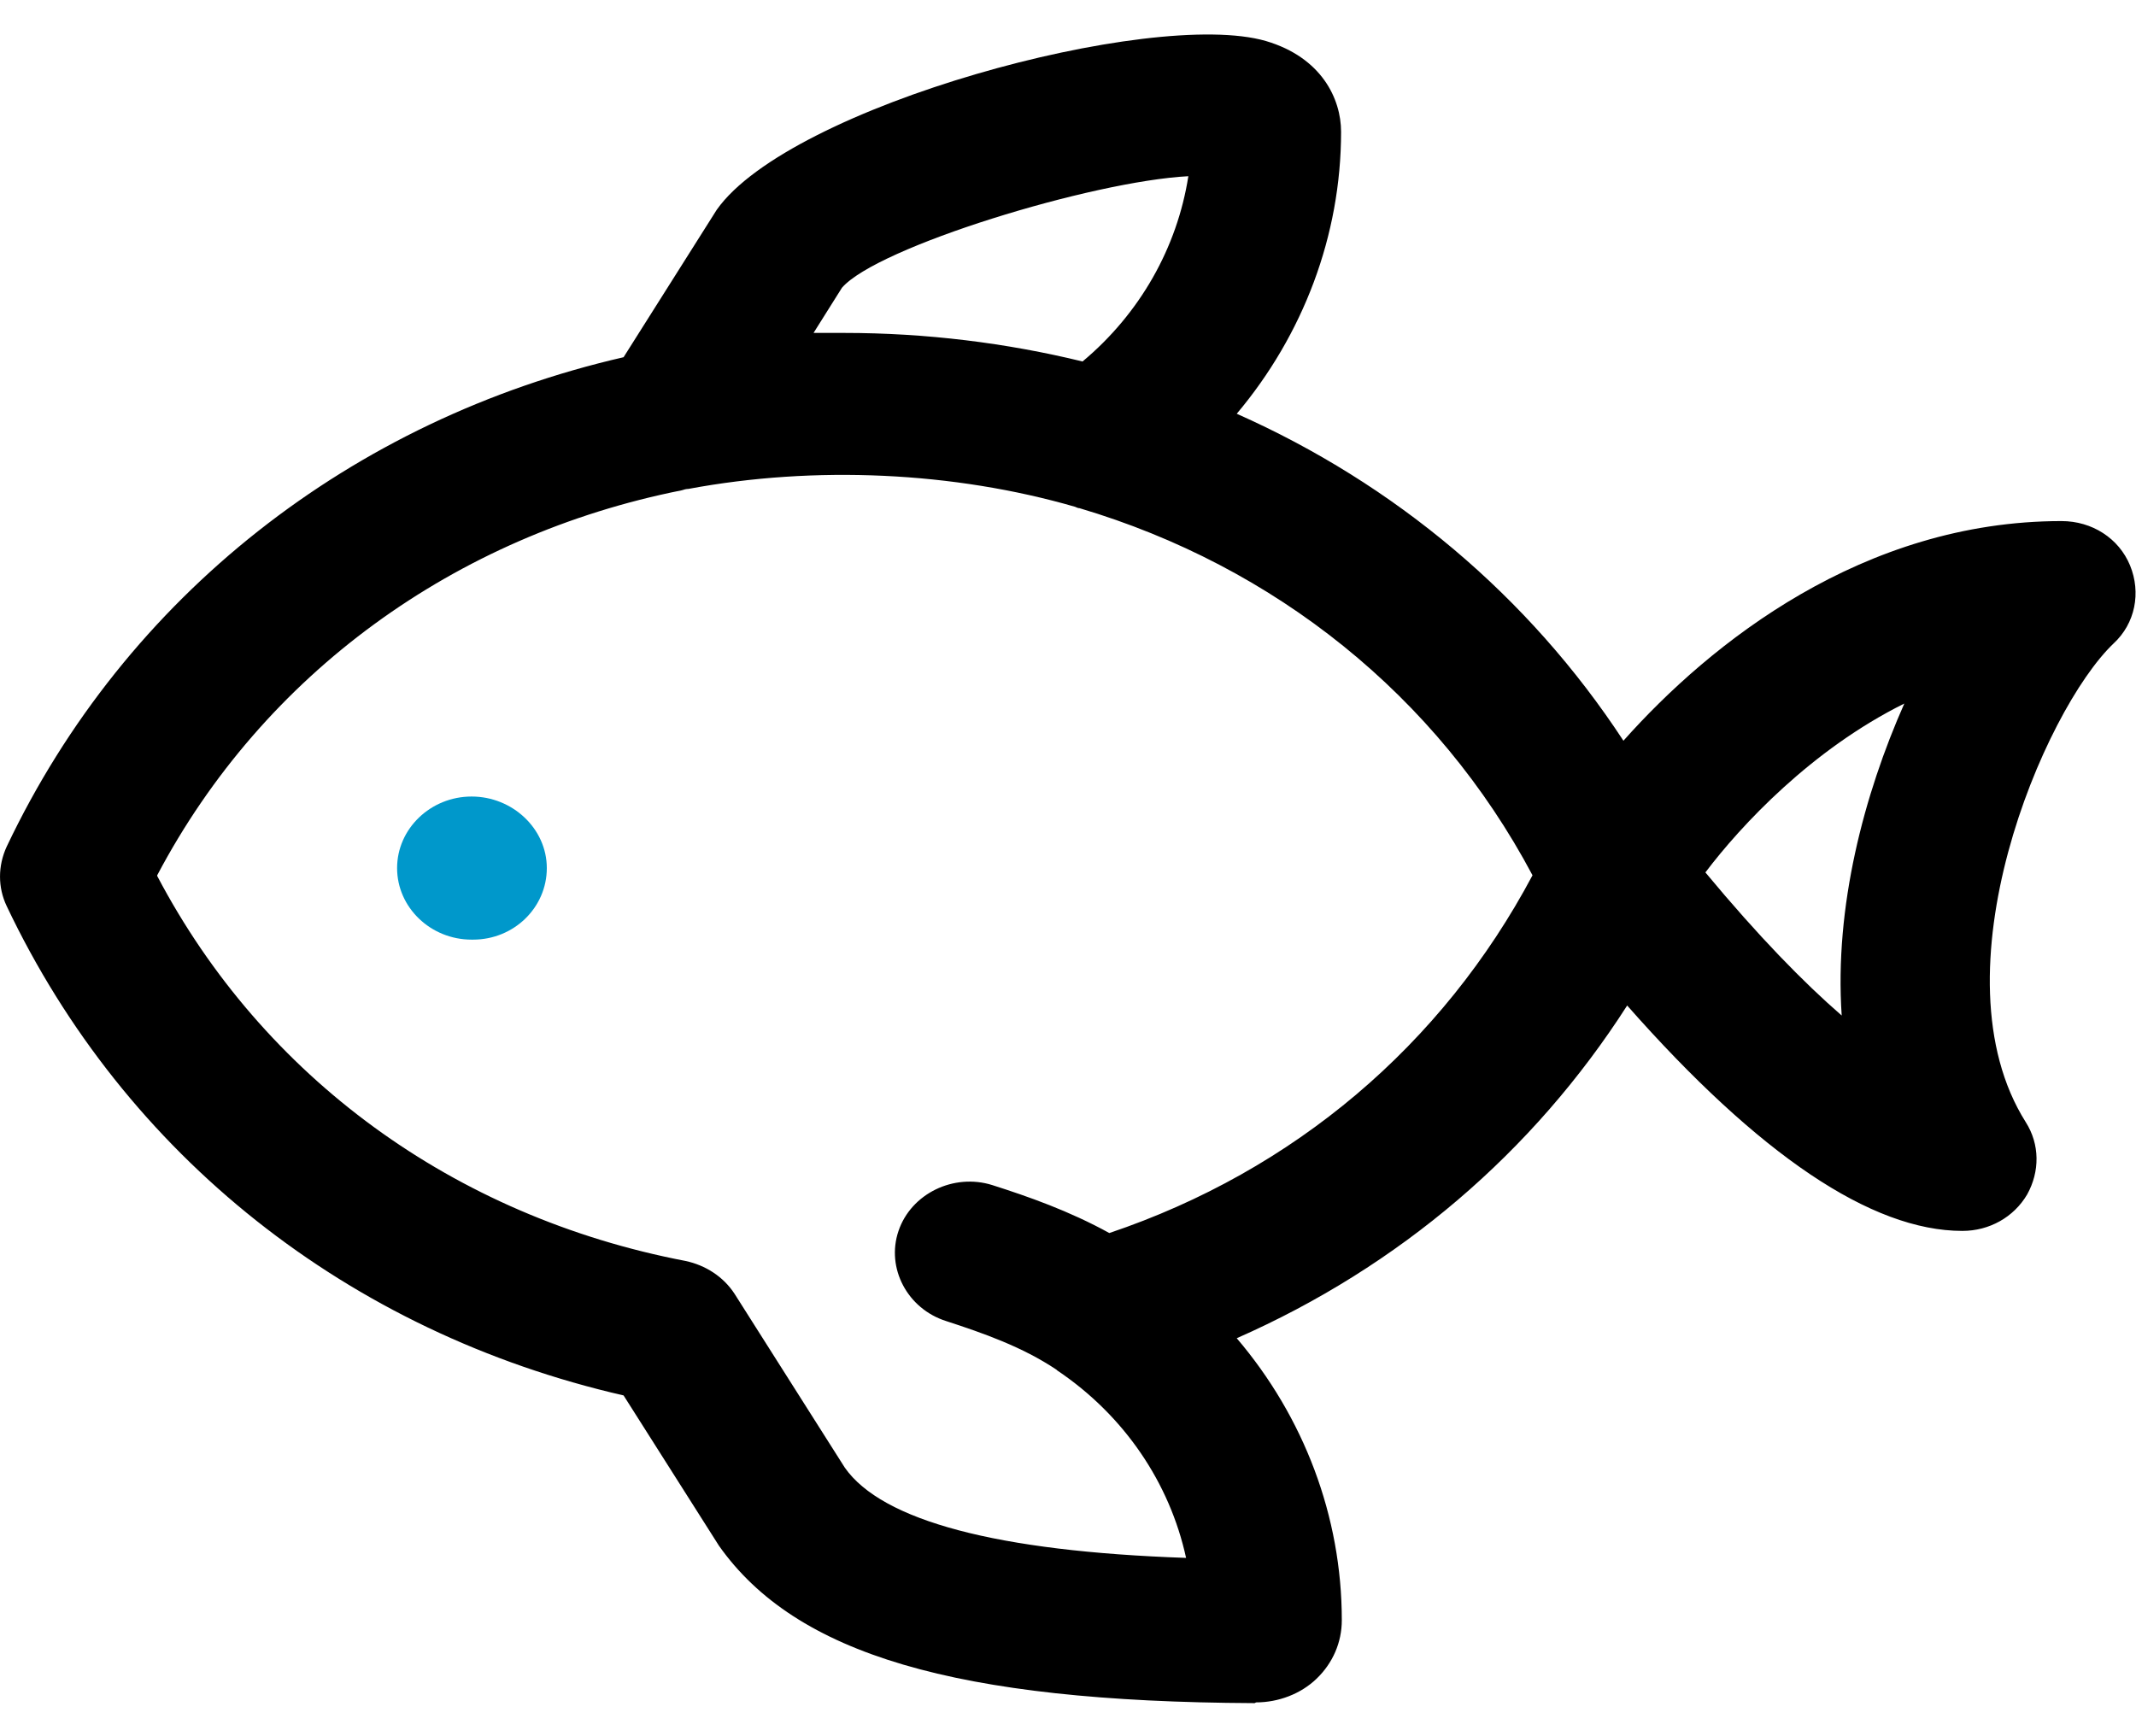
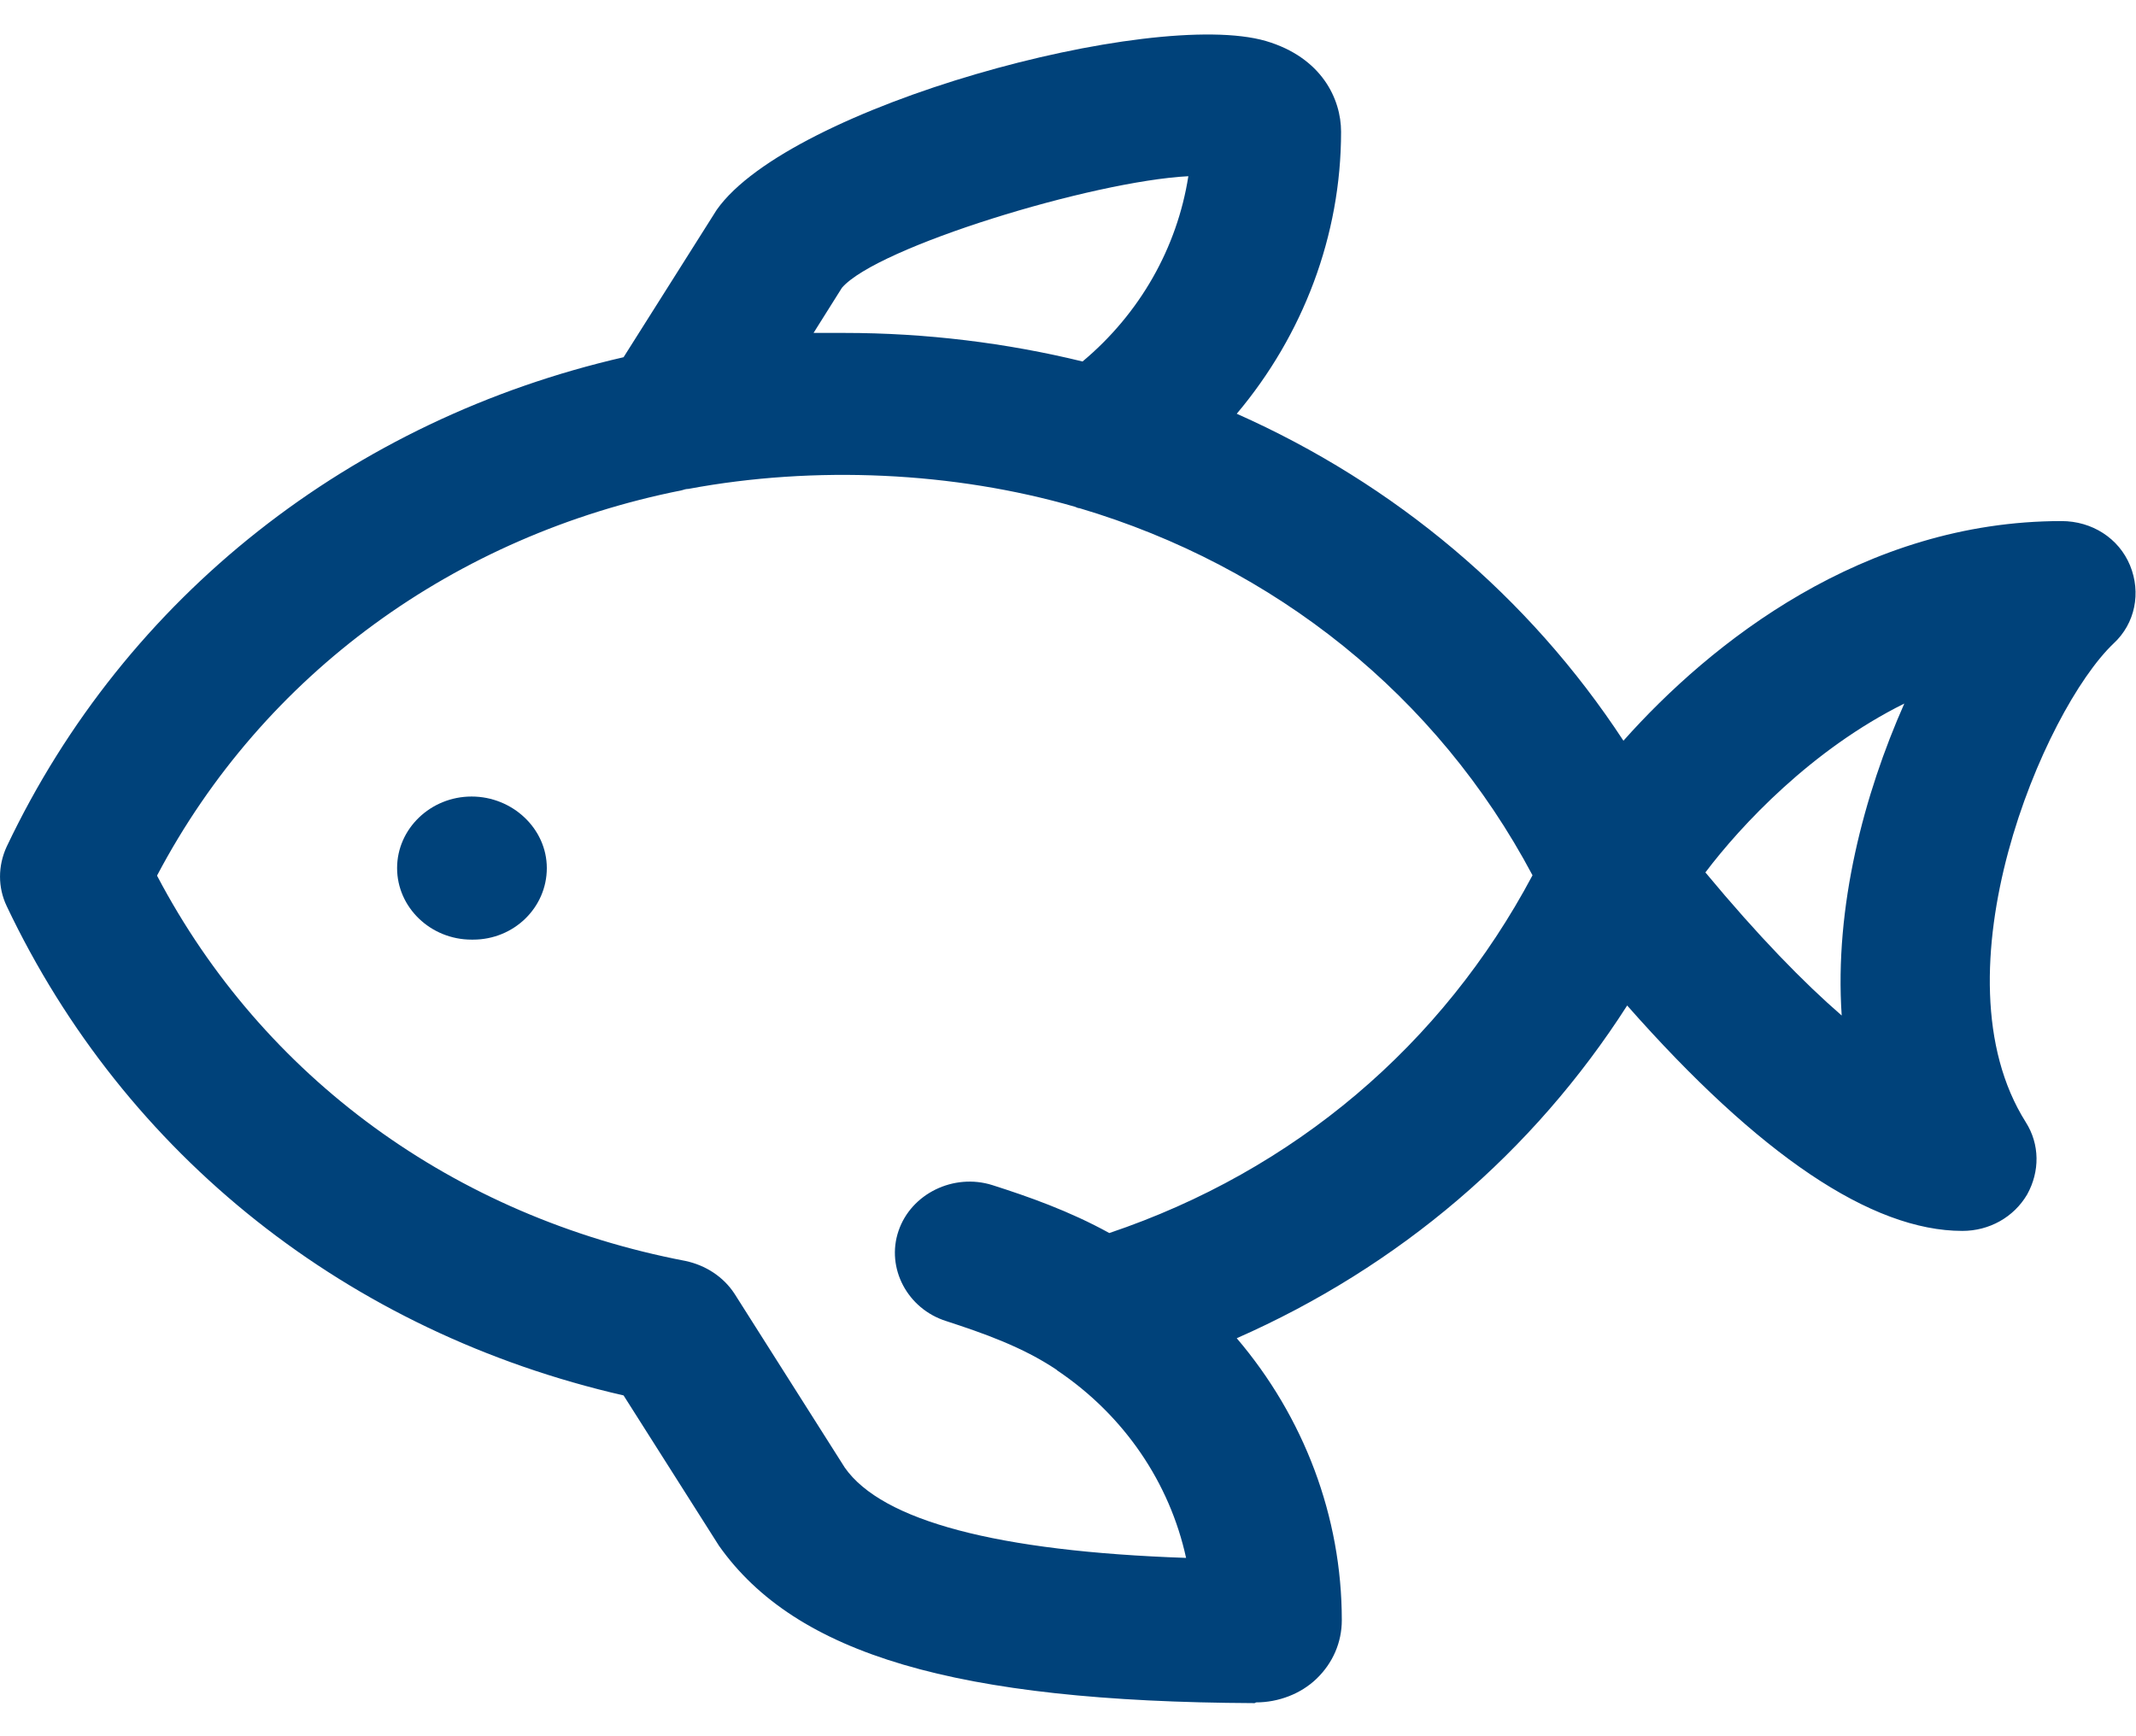
<svg xmlns="http://www.w3.org/2000/svg" width="32" height="26" viewBox="0 0 32 26" fill="none">
-   <path d="M18.796 25.517H18.785C14.32 25.496 11.921 24.788 10.771 23.159L9.342 20.907C5.224 19.964 1.875 17.316 0.1 13.575C-0.033 13.296 -0.033 12.974 0.1 12.685C1.886 8.922 5.279 6.285 9.342 5.352L10.737 3.144C11.831 1.589 17.256 0.121 18.963 0.614C19.8 0.86 20.091 1.482 20.091 1.975C20.091 3.53 19.521 5.02 18.528 6.199C20.894 7.25 22.903 8.933 24.321 11.098C25.627 9.63 27.915 7.807 30.884 7.807C31.341 7.807 31.743 8.064 31.911 8.472C32.078 8.879 31.989 9.34 31.665 9.64C30.616 10.637 28.942 14.582 30.348 16.812C30.56 17.145 30.56 17.552 30.37 17.895C30.169 18.238 29.801 18.442 29.399 18.442C28.038 18.442 26.352 17.305 24.377 15.065C22.97 17.262 20.961 18.978 18.528 20.05C19.533 21.229 20.102 22.719 20.102 24.274C20.102 24.606 19.968 24.917 19.722 25.153C19.488 25.378 19.153 25.506 18.818 25.506L18.796 25.517ZM2.355 13.124C3.94 16.137 6.797 18.227 10.269 18.892C10.57 18.956 10.838 19.128 11.005 19.385L12.657 21.99C13.215 22.784 14.934 23.244 17.769 23.341C17.523 22.215 16.843 21.208 15.838 20.532C15.838 20.532 15.838 20.532 15.827 20.521C15.314 20.178 14.733 19.975 14.175 19.793C13.595 19.61 13.271 18.999 13.461 18.442C13.65 17.884 14.287 17.573 14.867 17.756C15.403 17.927 16.017 18.142 16.619 18.474C19.387 17.541 21.609 15.654 22.959 13.114C21.53 10.423 19.097 8.482 16.173 7.614C16.151 7.614 16.128 7.603 16.106 7.593C14.287 7.067 12.211 6.971 10.313 7.325C10.28 7.325 10.246 7.335 10.213 7.346C6.82 8.021 3.951 10.091 2.355 13.114V13.124ZM25.549 13.071C26.341 14.025 27.022 14.722 27.591 15.215C27.48 13.585 27.926 11.902 28.529 10.541C27.145 11.227 26.084 12.363 25.549 13.071ZM12.646 4.988C13.874 4.988 15.079 5.138 16.218 5.416C17.077 4.698 17.635 3.712 17.803 2.64C16.363 2.715 13.137 3.701 12.613 4.312L12.188 4.988C12.345 4.988 12.501 4.988 12.657 4.988H12.646Z" fill="currentcolor" />
-   <path d="M7.076 14.078H7.065C6.451 14.078 5.949 13.596 5.949 13.006C5.949 12.416 6.451 11.934 7.065 11.934C7.679 11.934 8.192 12.416 8.192 13.006C8.192 13.596 7.701 14.078 7.087 14.078H7.076Z" fill="#0098CB" />
+   <path d="M18.796 25.517H18.785C14.32 25.496 11.921 24.788 10.771 23.159L9.342 20.907C5.224 19.964 1.875 17.316 0.1 13.575C-0.033 13.296 -0.033 12.974 0.1 12.685C1.886 8.922 5.279 6.285 9.342 5.352L10.737 3.144C11.831 1.589 17.256 0.121 18.963 0.614C19.8 0.86 20.091 1.482 20.091 1.975C20.091 3.53 19.521 5.02 18.528 6.199C20.894 7.25 22.903 8.933 24.321 11.098C25.627 9.63 27.915 7.807 30.884 7.807C31.341 7.807 31.743 8.064 31.911 8.472C32.078 8.879 31.989 9.34 31.665 9.64C30.616 10.637 28.942 14.582 30.348 16.812C30.56 17.145 30.56 17.552 30.37 17.895C30.169 18.238 29.801 18.442 29.399 18.442C28.038 18.442 26.352 17.305 24.377 15.065C22.97 17.262 20.961 18.978 18.528 20.05C19.533 21.229 20.102 22.719 20.102 24.274C20.102 24.606 19.968 24.917 19.722 25.153C19.488 25.378 19.153 25.506 18.818 25.506L18.796 25.517ZM2.355 13.124C3.94 16.137 6.797 18.227 10.269 18.892C10.57 18.956 10.838 19.128 11.005 19.385L12.657 21.99C13.215 22.784 14.934 23.244 17.769 23.341C17.523 22.215 16.843 21.208 15.838 20.532C15.838 20.532 15.838 20.532 15.827 20.521C15.314 20.178 14.733 19.975 14.175 19.793C13.595 19.61 13.271 18.999 13.461 18.442C13.65 17.884 14.287 17.573 14.867 17.756C15.403 17.927 16.017 18.142 16.619 18.474C19.387 17.541 21.609 15.654 22.959 13.114C21.53 10.423 19.097 8.482 16.173 7.614C16.151 7.614 16.128 7.603 16.106 7.593C14.287 7.067 12.211 6.971 10.313 7.325C10.28 7.325 10.246 7.335 10.213 7.346C6.82 8.021 3.951 10.091 2.355 13.114V13.124ZM25.549 13.071C26.341 14.025 27.022 14.722 27.591 15.215C27.48 13.585 27.926 11.902 28.529 10.541C27.145 11.227 26.084 12.363 25.549 13.071ZM12.646 4.988C13.874 4.988 15.079 5.138 16.218 5.416C17.077 4.698 17.635 3.712 17.803 2.64C16.363 2.715 13.137 3.701 12.613 4.312L12.188 4.988C12.345 4.988 12.501 4.988 12.657 4.988H12.646Z" fill="#00427A" />
+   <path d="M7.076 14.078H7.065C6.451 14.078 5.949 13.596 5.949 13.006C5.949 12.416 6.451 11.934 7.065 11.934C7.679 11.934 8.192 12.416 8.192 13.006C8.192 13.596 7.701 14.078 7.087 14.078H7.076Z" fill="#00427A" />
</svg>
